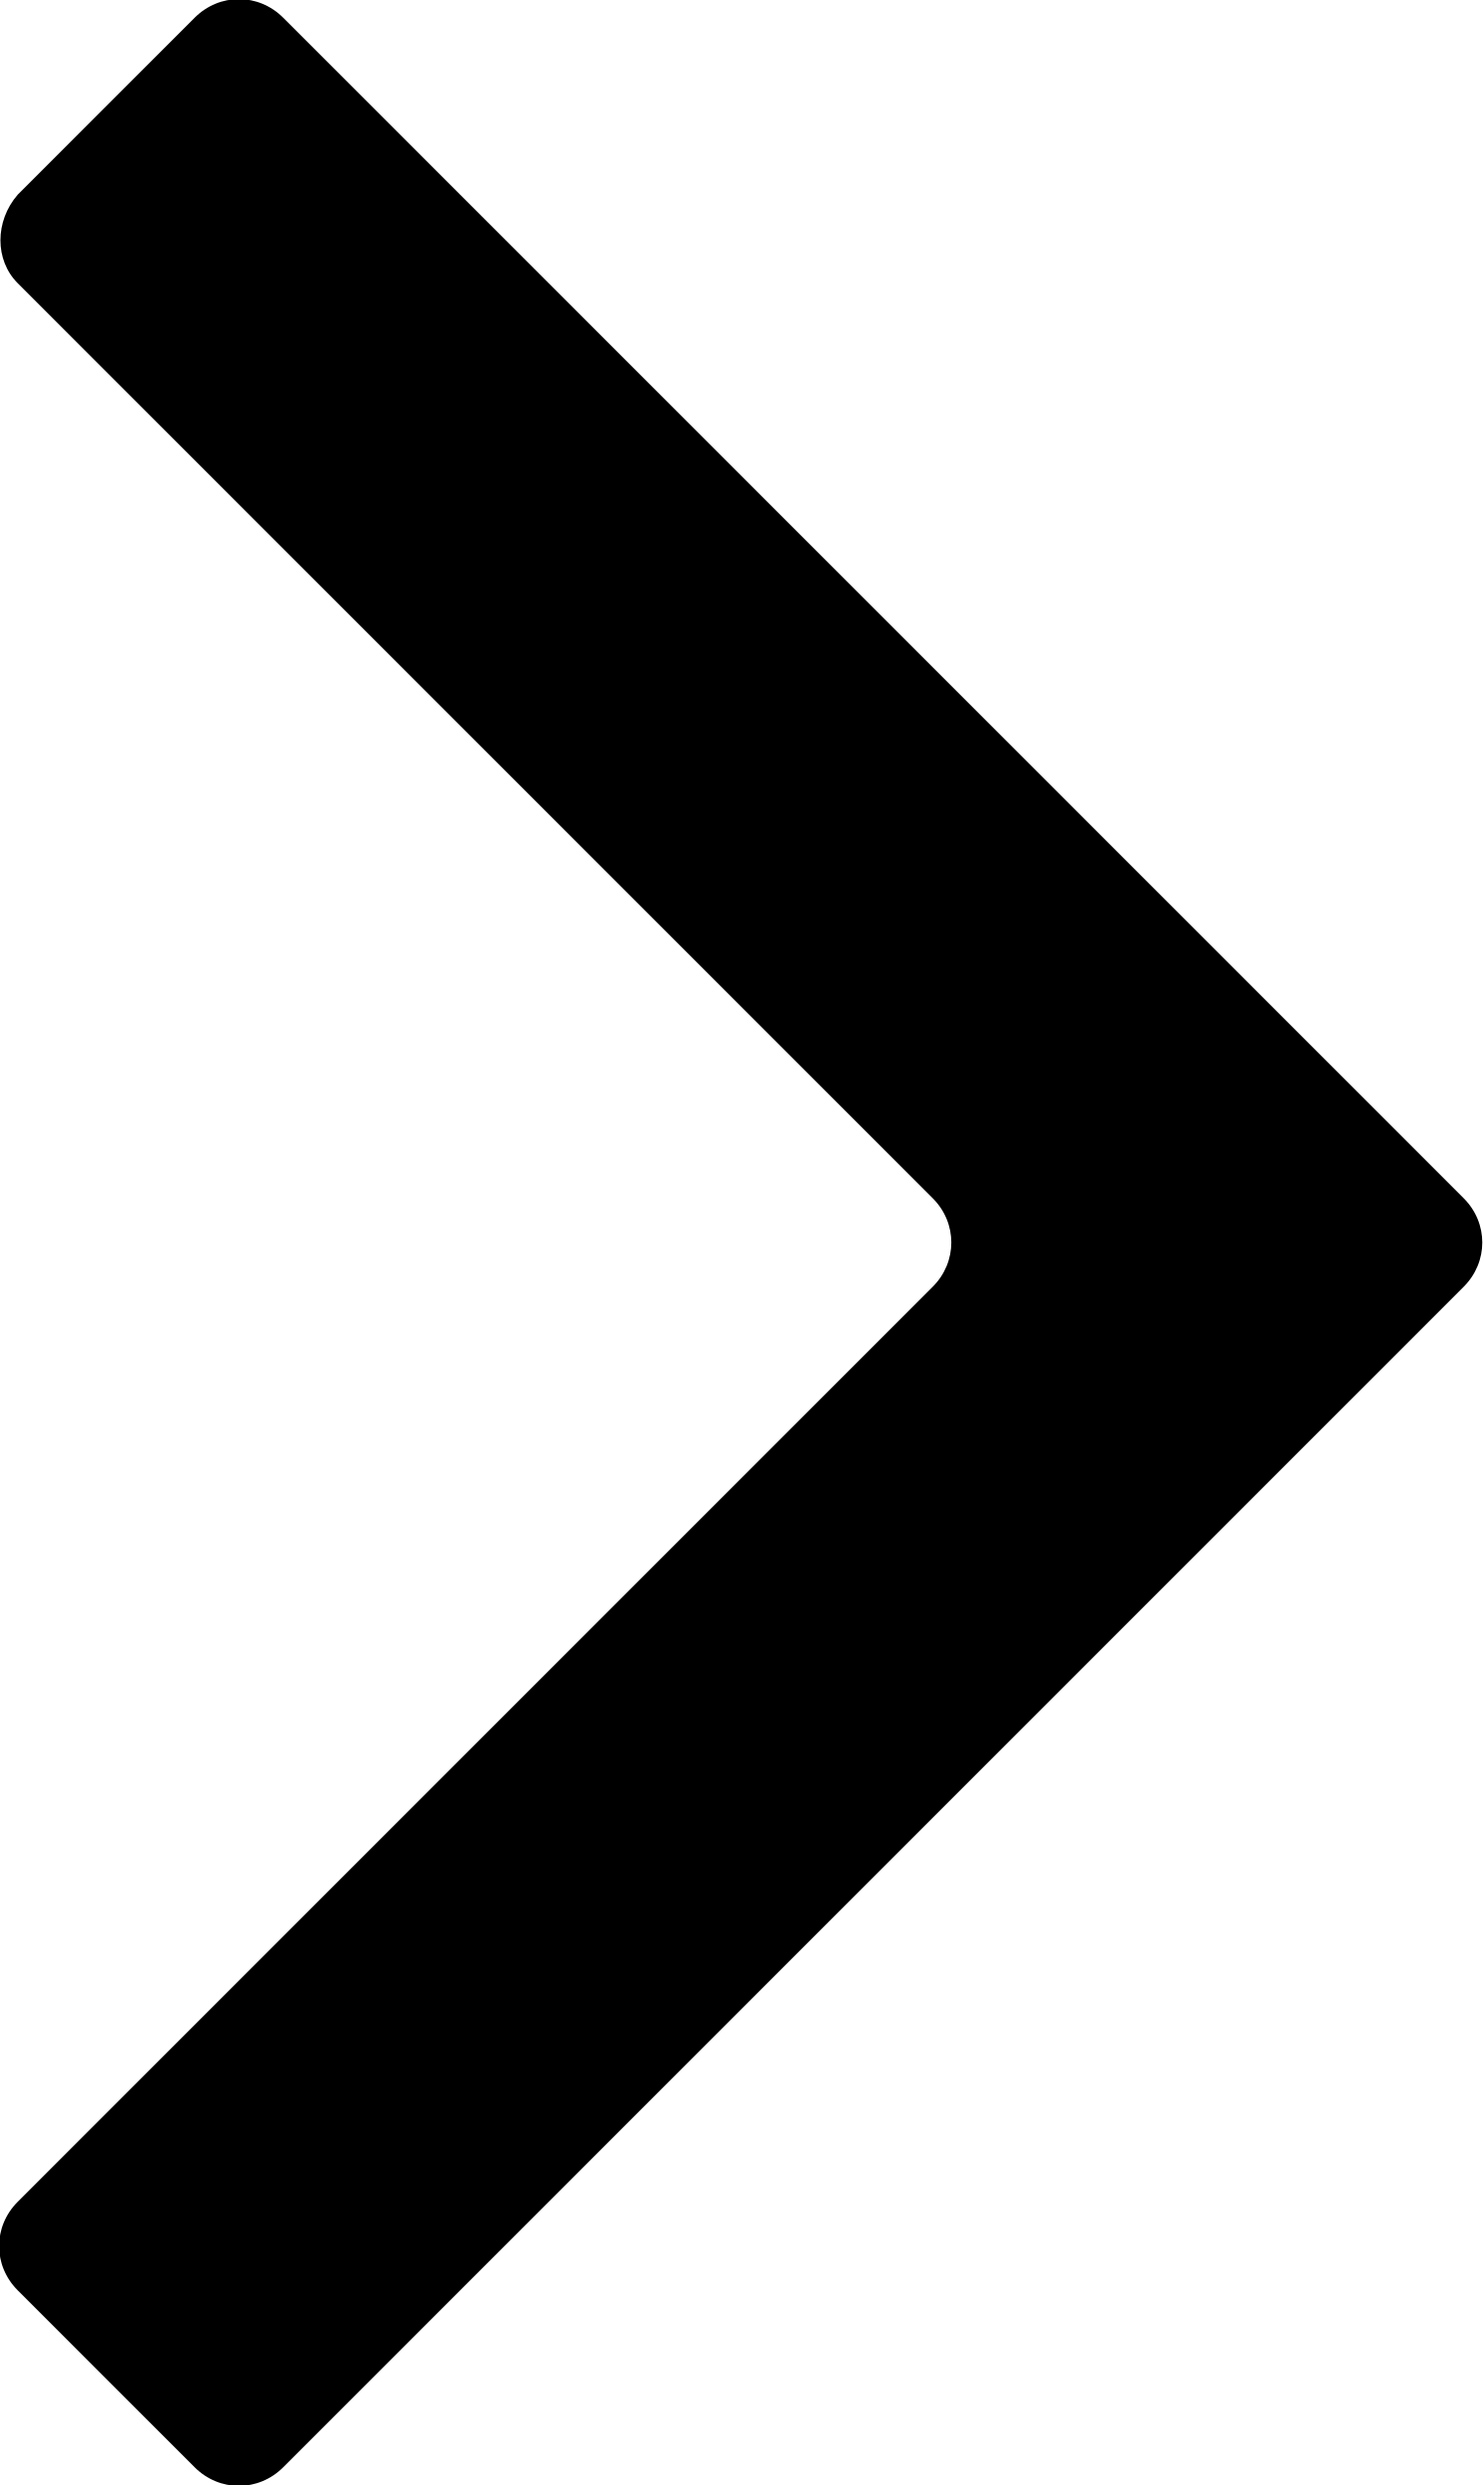
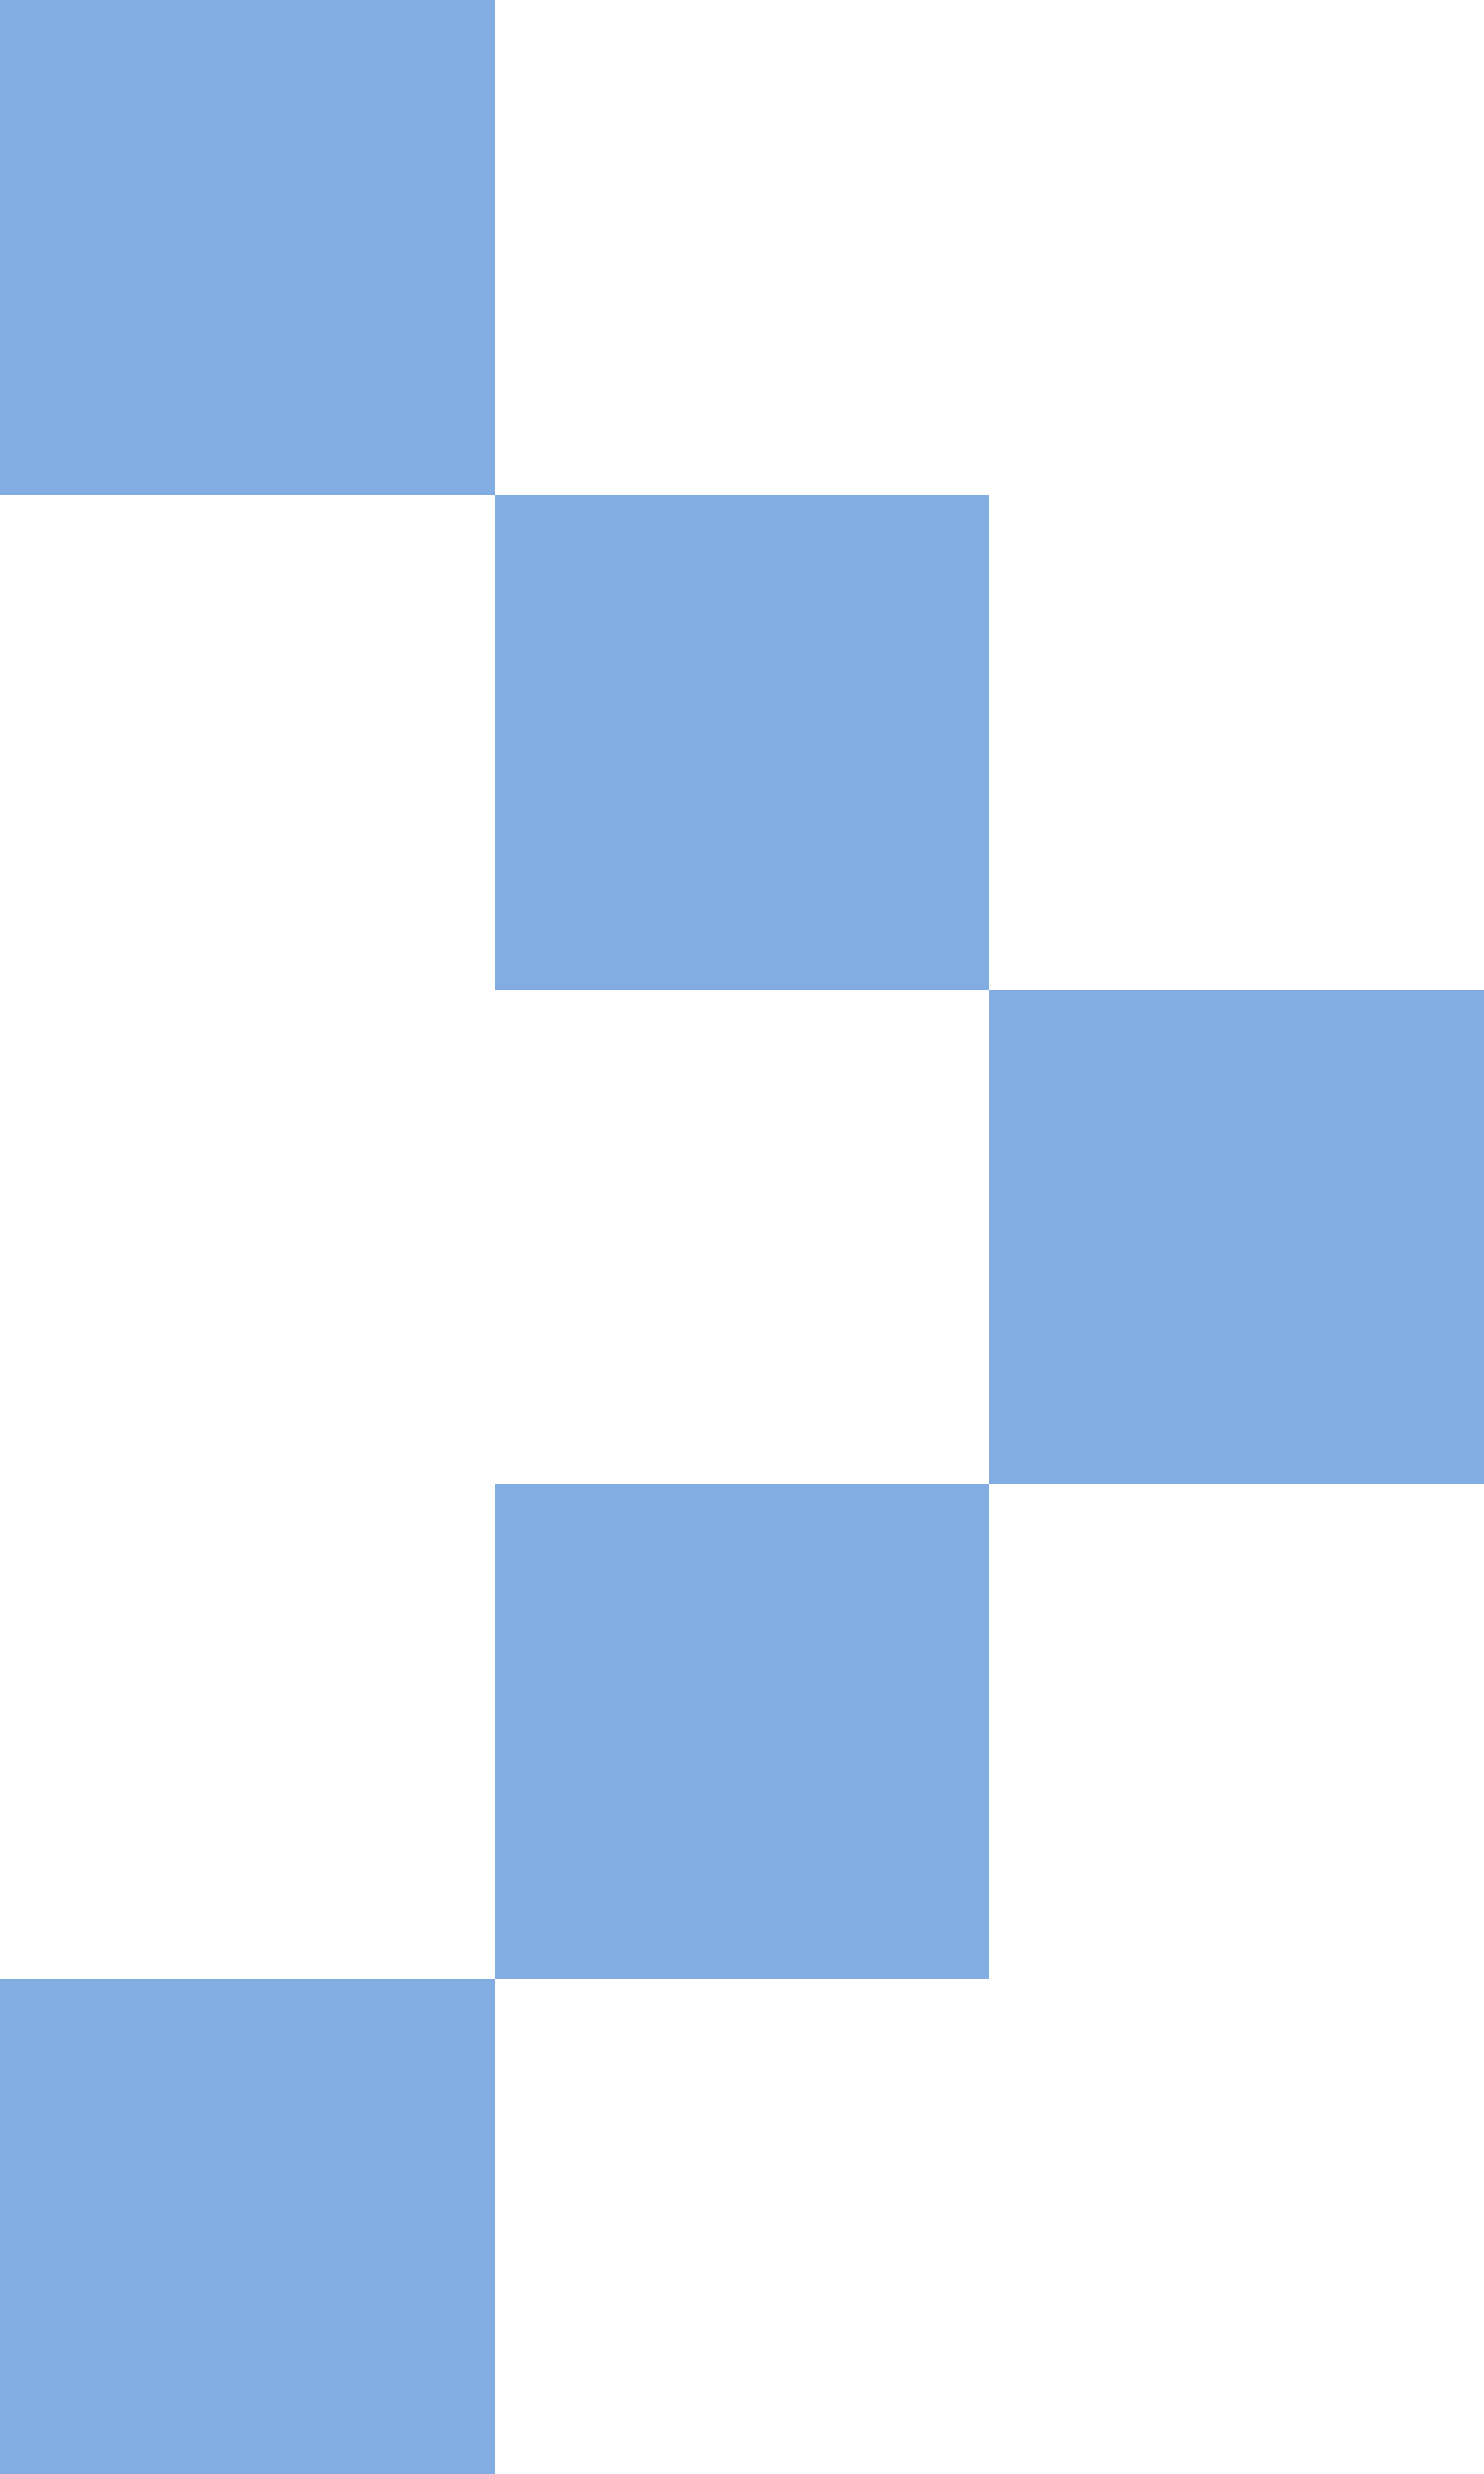
- <svg xmlns="http://www.w3.org/2000/svg" version="1.1" id="Lag_1" x="0px" y="0px" viewBox="0 0 83.8 140.4" style="enable-background:new 0 0 83.8 140.4;" xml:space="preserve">
+ <svg xmlns="http://www.w3.org/2000/svg" version="1.1" id="Lag_1" x="0px" y="0px" viewBox="0 0 36 60" style="enable-background:new 0 0 36 60;" xml:space="preserve">
  <style type="text/css">
- 	.st0{fill:#000;}
+ 	.st0{fill:#82ADE2;}
</style>
-   <g>
-     <path class="st0" d="M1,11L11,1c1.4-1.4,3.6-1.4,5,0l66.7,66.7c1.4,1.4,1.4,3.6,0,5L16,139.4c-1.4,1.4-3.6,1.4-5,0l-10-10   c-1.4-1.4-1.4-3.6,0-5l51.7-51.7c1.4-1.4,1.4-3.6,0-5L1,16C-0.3,14.7-0.3,12.5,1,11z" />
+   <g transform="matrix( 1, 0, 0, 1, 0,0) ">
+     <g>
+       <g id="a">
+         <path class="st0" d="M24,48V36H12v12H24 M0,48v12h12V48H0 M12,24h12V12H12V24 M36,24H24v12h12V24 M12,12V0H0v12H12z" />
+       </g>
+     </g>
  </g>
</svg>
